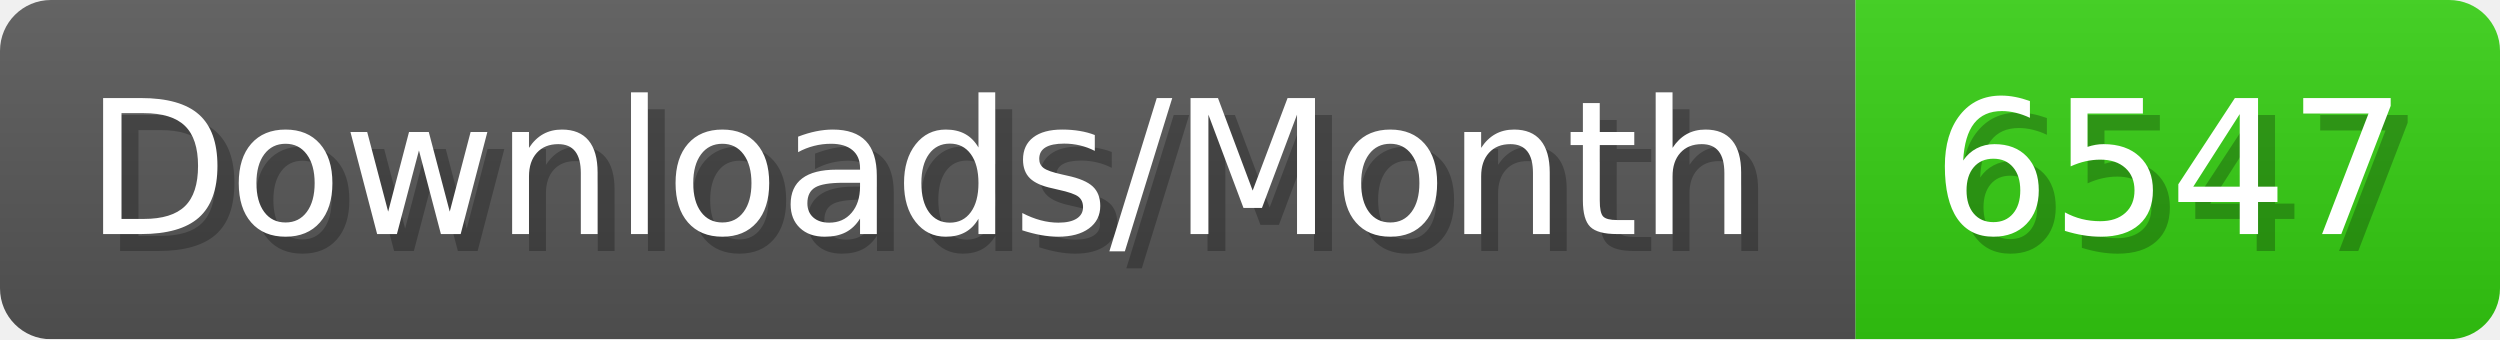
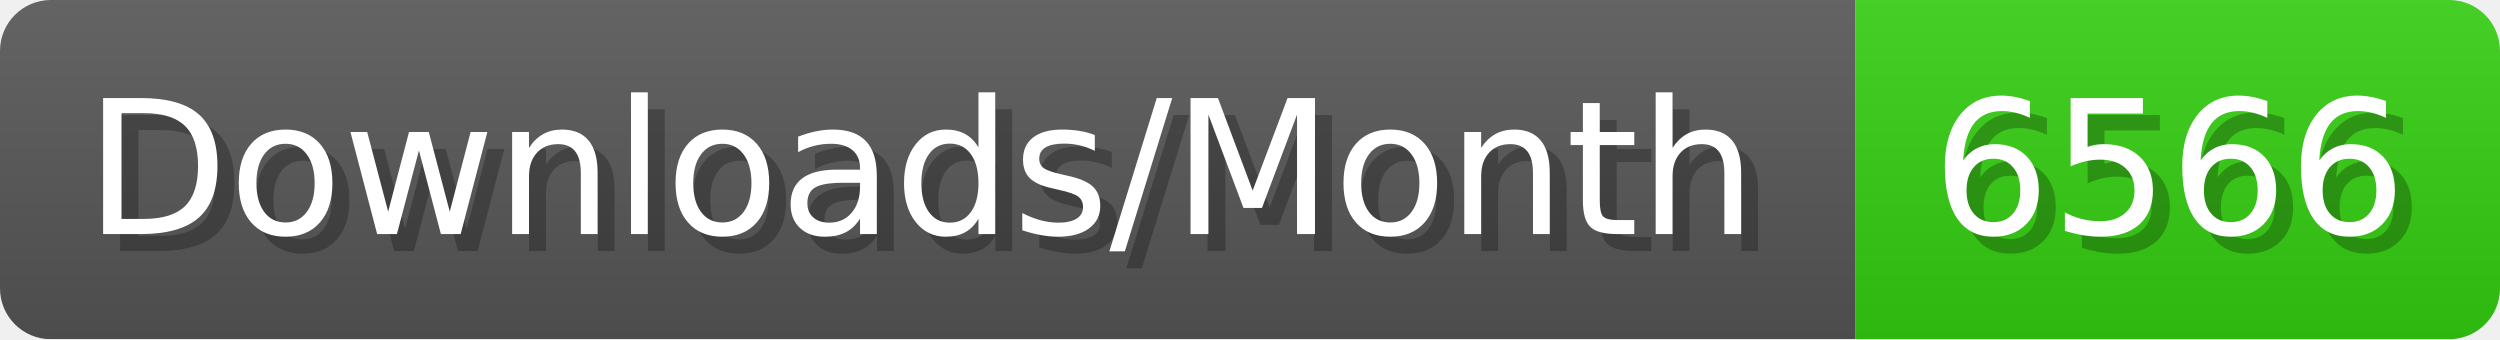
- <svg xmlns="http://www.w3.org/2000/svg" width="147.4" height="20" viewBox="0 0 1474 200" role="img" aria-label="Downloads/Month: 6547">
+ <svg xmlns="http://www.w3.org/2000/svg" width="147.4" height="20" viewBox="0 0 1474 200" role="img" aria-label="Downloads/Month: 6566">
  <linearGradient id="YlXUI" x2="0" y2="100%">
    <stop offset="0" stop-opacity=".1" stop-color="#EEE" />
    <stop offset="1" stop-opacity=".1" />
  </linearGradient>
  <mask id="JHhop">
    <rect width="1474" height="200" rx="30" fill="#FFF" />
  </mask>
  <g mask="url(#JHhop)">
    <rect width="1094" height="200" fill="#555" />
    <rect width="380" height="200" fill="#3C1" x="1094" />
    <rect width="1474" height="200" fill="url(#YlXUI)" />
  </g>
  <g aria-hidden="true" fill="#fff" text-anchor="start" font-family="Verdana,DejaVu Sans,sans-serif" font-size="110">
    <text x="60" y="148" textLength="994" fill="#000" opacity="0.25">Downloads/Month</text>
    <text x="50" y="138" textLength="994">Downloads/Month</text>
-     <text x="1149" y="148" textLength="280" fill="#000" opacity="0.25">6547</text>
-     <text x="1139" y="138" textLength="280">6547</text>
+     <text x="1149" y="148" textLength="280" fill="#000" opacity="0.25">6566</text>
+     <text x="1139" y="138" textLength="280">6566</text>
  </g>
</svg>
